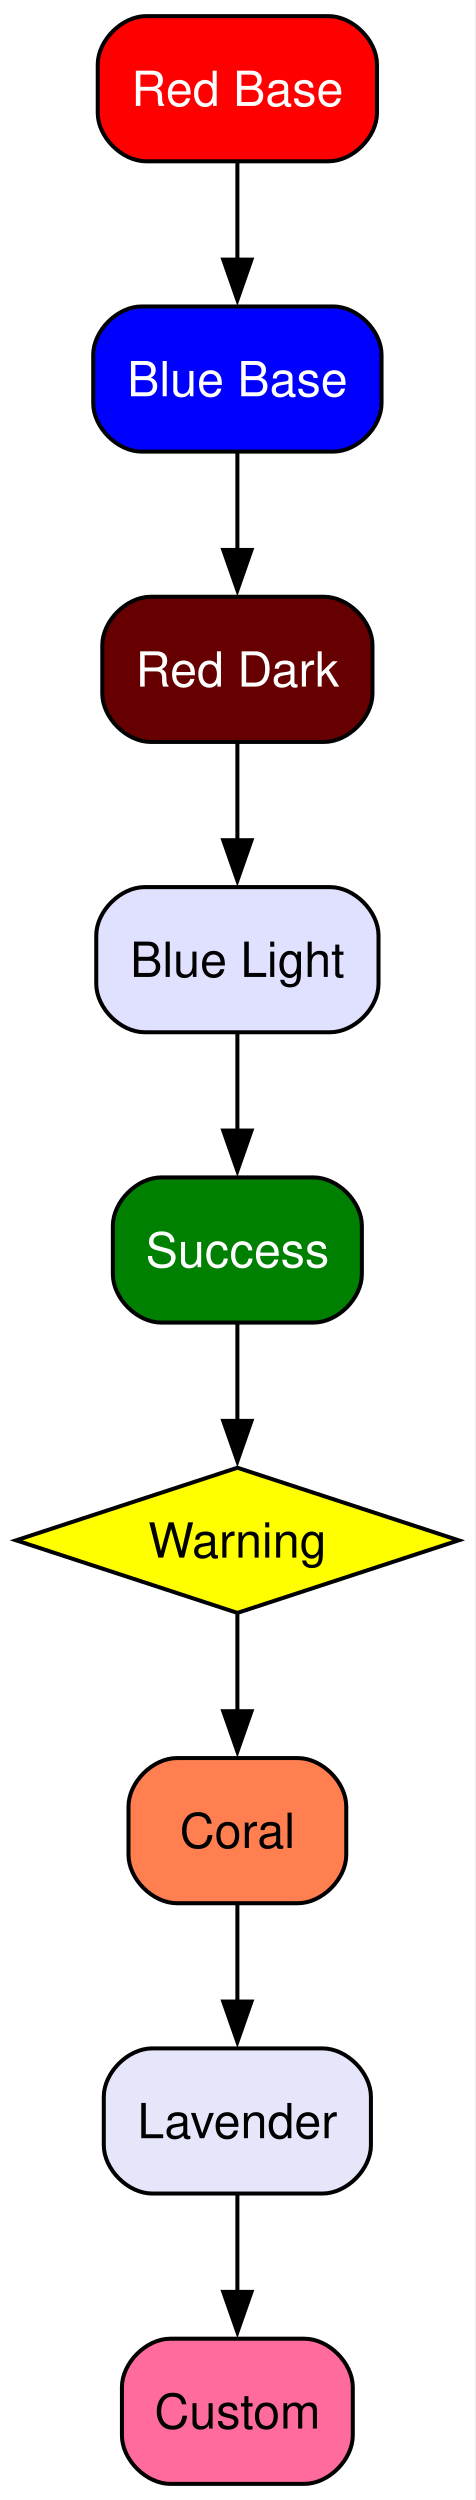
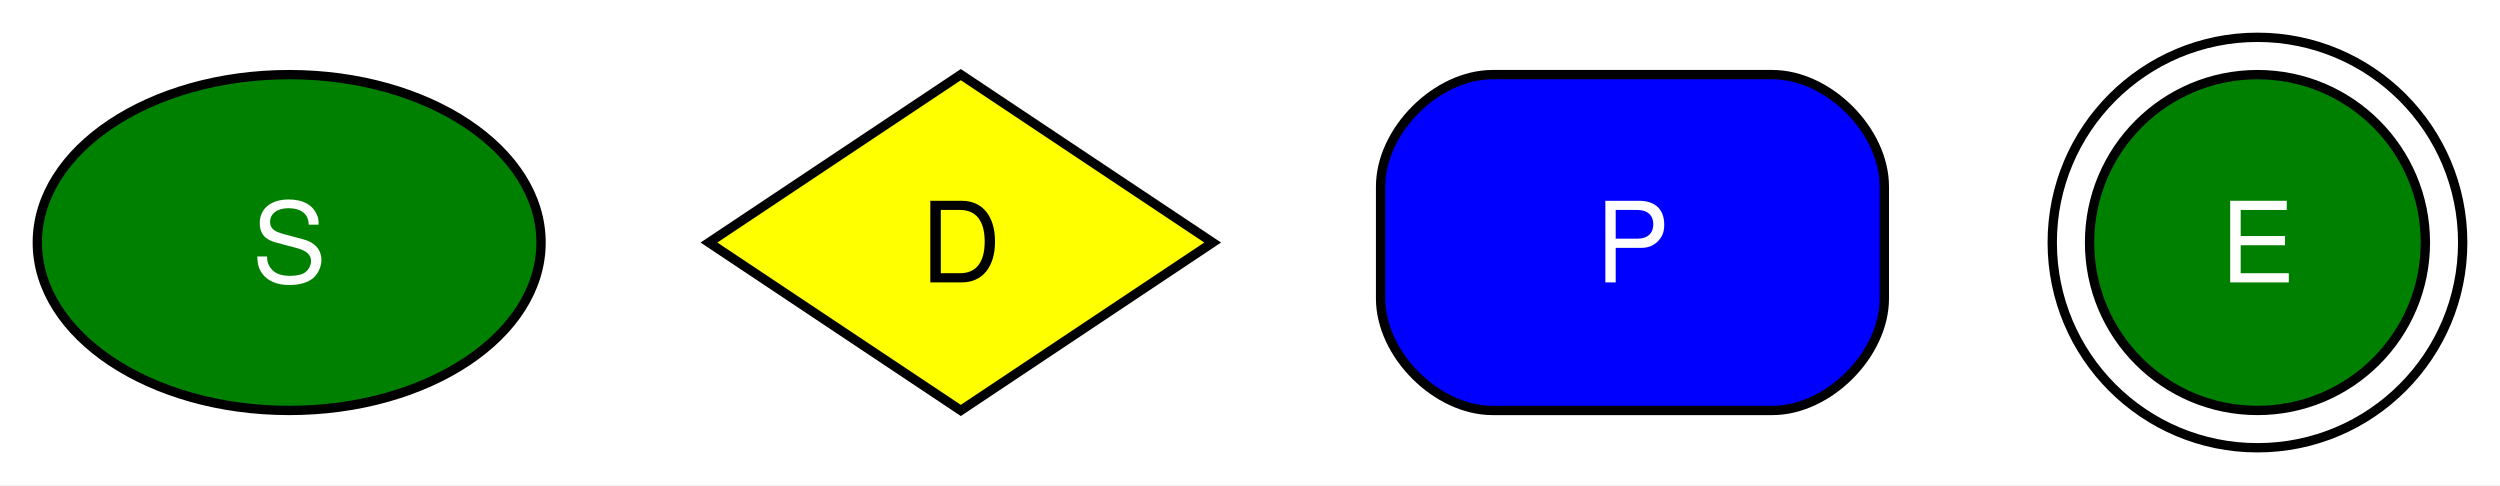
- <svg xmlns="http://www.w3.org/2000/svg" width="118pt" height="620pt" viewBox="0.00 0.00 118.00 620.00">
-   <g id="graph0" class="graph" transform="scale(1 1) rotate(0) translate(4 616)">
-     <polygon fill="white" stroke="none" points="-4,4 -4,-616 113.74,-616 113.74,4 -4,4" />
+ <svg xmlns="http://www.w3.org/2000/svg" width="268pt" height="52pt" viewBox="0.00 0.00 268.00 52.00">
+   <g id="graph0" class="graph" transform="scale(1 1) rotate(0) translate(4 48)">
+     <polygon fill="white" stroke="none" points="-4,4 -4,-48 264,-48 264,4 -4,4" />
    <g id="node1" class="node">
-       <path fill="#ff0000" stroke="black" d="M77.49,-612C77.49,-612 32.24,-612 32.24,-612 26.24,-612 20.24,-606 20.24,-600 20.24,-600 20.24,-588 20.24,-588 20.24,-582 26.24,-576 32.24,-576 32.24,-576 77.49,-576 77.49,-576 83.49,-576 89.49,-582 89.49,-588 89.49,-588 89.49,-600 89.49,-600 89.49,-606 83.49,-612 77.49,-612" />
-       <text xml:space="preserve" text-anchor="middle" x="54.87" y="-589.73" font-family="Helvetica,sans-Serif" font-size="12.00" fill="white">Red Base</text>
+       <ellipse fill="#008000" stroke="black" cx="27" cy="-22" rx="27" ry="18" />
+       <text xml:space="preserve" text-anchor="middle" x="27" y="-17.73" font-family="Helvetica,sans-Serif" font-size="12.00" fill="white">S</text>
    </g>
    <g id="node2" class="node">
-       <path fill="#0000ff" stroke="black" d="M78.62,-540C78.62,-540 31.12,-540 31.12,-540 25.12,-540 19.12,-534 19.12,-528 19.12,-528 19.12,-516 19.12,-516 19.12,-510 25.12,-504 31.12,-504 31.12,-504 78.62,-504 78.62,-504 84.62,-504 90.62,-510 90.62,-516 90.62,-516 90.62,-528 90.62,-528 90.62,-534 84.62,-540 78.62,-540" />
-       <text xml:space="preserve" text-anchor="middle" x="54.87" y="-517.73" font-family="Helvetica,sans-Serif" font-size="12.00" fill="white">Blue Base</text>
-     </g>
-     <g id="edge1" class="edge">
-       <path fill="none" stroke="#000000" d="M54.87,-575.7C54.87,-568.41 54.87,-559.73 54.87,-551.54" />
-       <polygon fill="#000000" stroke="#000000" points="58.37,-551.62 54.87,-541.62 51.37,-551.62 58.37,-551.62" />
+       <polygon fill="#ffff00" stroke="black" points="99,-40 72,-22 99,-4 126,-22 99,-40" />
+       <text xml:space="preserve" text-anchor="middle" x="99" y="-17.73" font-family="Helvetica,sans-Serif" font-size="12.00">D</text>
    </g>
    <g id="node3" class="node">
-       <path fill="#660000" stroke="black" d="M76.37,-468C76.37,-468 33.37,-468 33.37,-468 27.37,-468 21.37,-462 21.37,-456 21.37,-456 21.37,-444 21.37,-444 21.37,-438 27.37,-432 33.37,-432 33.37,-432 76.37,-432 76.37,-432 82.37,-432 88.37,-438 88.37,-444 88.37,-444 88.37,-456 88.37,-456 88.37,-462 82.37,-468 76.37,-468" />
-       <text xml:space="preserve" text-anchor="middle" x="54.87" y="-445.73" font-family="Helvetica,sans-Serif" font-size="12.00" fill="white">Red Dark</text>
-     </g>
-     <g id="edge2" class="edge">
-       <path fill="none" stroke="#000000" d="M54.87,-503.7C54.87,-496.41 54.87,-487.73 54.87,-479.54" />
-       <polygon fill="#000000" stroke="#000000" points="58.37,-479.62 54.87,-469.62 51.37,-479.62 58.37,-479.62" />
+       <path fill="#0000ff" stroke="black" d="M186,-40C186,-40 156,-40 156,-40 150,-40 144,-34 144,-28 144,-28 144,-16 144,-16 144,-10 150,-4 156,-4 156,-4 186,-4 186,-4 192,-4 198,-10 198,-16 198,-16 198,-28 198,-28 198,-34 192,-40 186,-40" />
+       <text xml:space="preserve" text-anchor="middle" x="171" y="-17.73" font-family="Helvetica,sans-Serif" font-size="12.00" fill="white">P</text>
    </g>
    <g id="node4" class="node">
-       <path fill="#e0e0ff" stroke="black" d="M77.87,-396C77.87,-396 31.87,-396 31.87,-396 25.87,-396 19.87,-390 19.87,-384 19.87,-384 19.87,-372 19.87,-372 19.87,-366 25.87,-360 31.87,-360 31.87,-360 77.87,-360 77.87,-360 83.87,-360 89.87,-366 89.87,-372 89.87,-372 89.87,-384 89.87,-384 89.87,-390 83.87,-396 77.87,-396" />
-       <text xml:space="preserve" text-anchor="middle" x="54.87" y="-373.73" font-family="Helvetica,sans-Serif" font-size="12.00">Blue Light</text>
-     </g>
-     <g id="edge3" class="edge">
-       <path fill="none" stroke="#000000" d="M54.87,-431.7C54.87,-424.41 54.87,-415.73 54.87,-407.54" />
-       <polygon fill="#000000" stroke="#000000" points="58.37,-407.62 54.87,-397.62 51.37,-407.62 58.37,-407.62" />
-     </g>
-     <g id="node5" class="node">
-       <path fill="#008000" stroke="black" d="M73.74,-324C73.74,-324 35.99,-324 35.99,-324 29.99,-324 23.99,-318 23.99,-312 23.99,-312 23.99,-300 23.99,-300 23.99,-294 29.99,-288 35.99,-288 35.99,-288 73.74,-288 73.74,-288 79.74,-288 85.74,-294 85.74,-300 85.74,-300 85.74,-312 85.74,-312 85.74,-318 79.74,-324 73.74,-324" />
-       <text xml:space="preserve" text-anchor="middle" x="54.87" y="-301.73" font-family="Helvetica,sans-Serif" font-size="12.00" fill="white">Success</text>
-     </g>
-     <g id="edge4" class="edge">
-       <path fill="none" stroke="#000000" d="M54.87,-359.7C54.87,-352.41 54.87,-343.73 54.87,-335.54" />
-       <polygon fill="#000000" stroke="#000000" points="58.37,-335.62 54.87,-325.62 51.37,-335.62 58.37,-335.62" />
-     </g>
-     <g id="node6" class="node">
-       <polygon fill="#ffff00" stroke="black" points="54.87,-252 0,-234 54.87,-216 109.74,-234 54.87,-252" />
-       <text xml:space="preserve" text-anchor="middle" x="54.87" y="-229.72" font-family="Helvetica,sans-Serif" font-size="12.00">Warning</text>
-     </g>
-     <g id="edge5" class="edge">
-       <path fill="none" stroke="#000000" d="M54.87,-287.7C54.87,-280.41 54.87,-271.73 54.87,-263.54" />
-       <polygon fill="#000000" stroke="#000000" points="58.37,-263.62 54.87,-253.62 51.37,-263.62 58.37,-263.62" />
-     </g>
-     <g id="node7" class="node">
-       <path fill="#ff7f50" stroke="black" d="M69.87,-180C69.87,-180 39.87,-180 39.87,-180 33.87,-180 27.87,-174 27.87,-168 27.87,-168 27.87,-156 27.87,-156 27.87,-150 33.87,-144 39.87,-144 39.87,-144 69.87,-144 69.87,-144 75.87,-144 81.87,-150 81.87,-156 81.87,-156 81.87,-168 81.87,-168 81.87,-174 75.87,-180 69.87,-180" />
-       <text xml:space="preserve" text-anchor="middle" x="54.87" y="-157.72" font-family="Helvetica,sans-Serif" font-size="12.00">Coral</text>
-     </g>
-     <g id="edge6" class="edge">
-       <path fill="none" stroke="#000000" d="M54.87,-215.7C54.87,-208.41 54.87,-199.73 54.87,-191.54" />
-       <polygon fill="#000000" stroke="#000000" points="58.37,-191.62 54.87,-181.62 51.37,-191.62 58.37,-191.62" />
-     </g>
-     <g id="node8" class="node">
-       <path fill="#e6e6fa" stroke="black" d="M75.99,-108C75.99,-108 33.74,-108 33.74,-108 27.74,-108 21.74,-102 21.74,-96 21.74,-96 21.74,-84 21.74,-84 21.74,-78 27.74,-72 33.74,-72 33.74,-72 75.99,-72 75.99,-72 81.99,-72 87.99,-78 87.99,-84 87.99,-84 87.99,-96 87.99,-96 87.99,-102 81.99,-108 75.99,-108" />
-       <text xml:space="preserve" text-anchor="middle" x="54.87" y="-85.72" font-family="Helvetica,sans-Serif" font-size="12.00">Lavender</text>
-     </g>
-     <g id="edge7" class="edge">
-       <path fill="none" stroke="#000000" d="M54.87,-143.7C54.87,-136.41 54.87,-127.73 54.87,-119.54" />
-       <polygon fill="#000000" stroke="#000000" points="58.37,-119.62 54.87,-109.62 51.37,-119.62 58.37,-119.62" />
-     </g>
-     <g id="node9" class="node">
-       <path fill="#ff6b9d" stroke="black" d="M71.49,-36C71.49,-36 38.24,-36 38.24,-36 32.24,-36 26.24,-30 26.24,-24 26.24,-24 26.24,-12 26.24,-12 26.24,-6 32.24,0 38.24,0 38.24,0 71.49,0 71.49,0 77.49,0 83.49,-6 83.49,-12 83.49,-12 83.49,-24 83.49,-24 83.49,-30 77.49,-36 71.49,-36" />
-       <text xml:space="preserve" text-anchor="middle" x="54.87" y="-13.72" font-family="Helvetica,sans-Serif" font-size="12.00">Custom</text>
-     </g>
-     <g id="edge8" class="edge">
-       <path fill="none" stroke="#000000" d="M54.87,-71.7C54.87,-64.41 54.87,-55.73 54.87,-47.54" />
-       <polygon fill="#000000" stroke="#000000" points="58.37,-47.62 54.87,-37.62 51.37,-47.62 58.37,-47.62" />
+       <ellipse fill="#008000" stroke="black" cx="238" cy="-22" rx="18" ry="18" />
+       <ellipse fill="none" stroke="black" cx="238" cy="-22" rx="22" ry="22" />
+       <text xml:space="preserve" text-anchor="middle" x="238" y="-17.73" font-family="Helvetica,sans-Serif" font-size="12.00" fill="white">E</text>
    </g>
  </g>
</svg>
